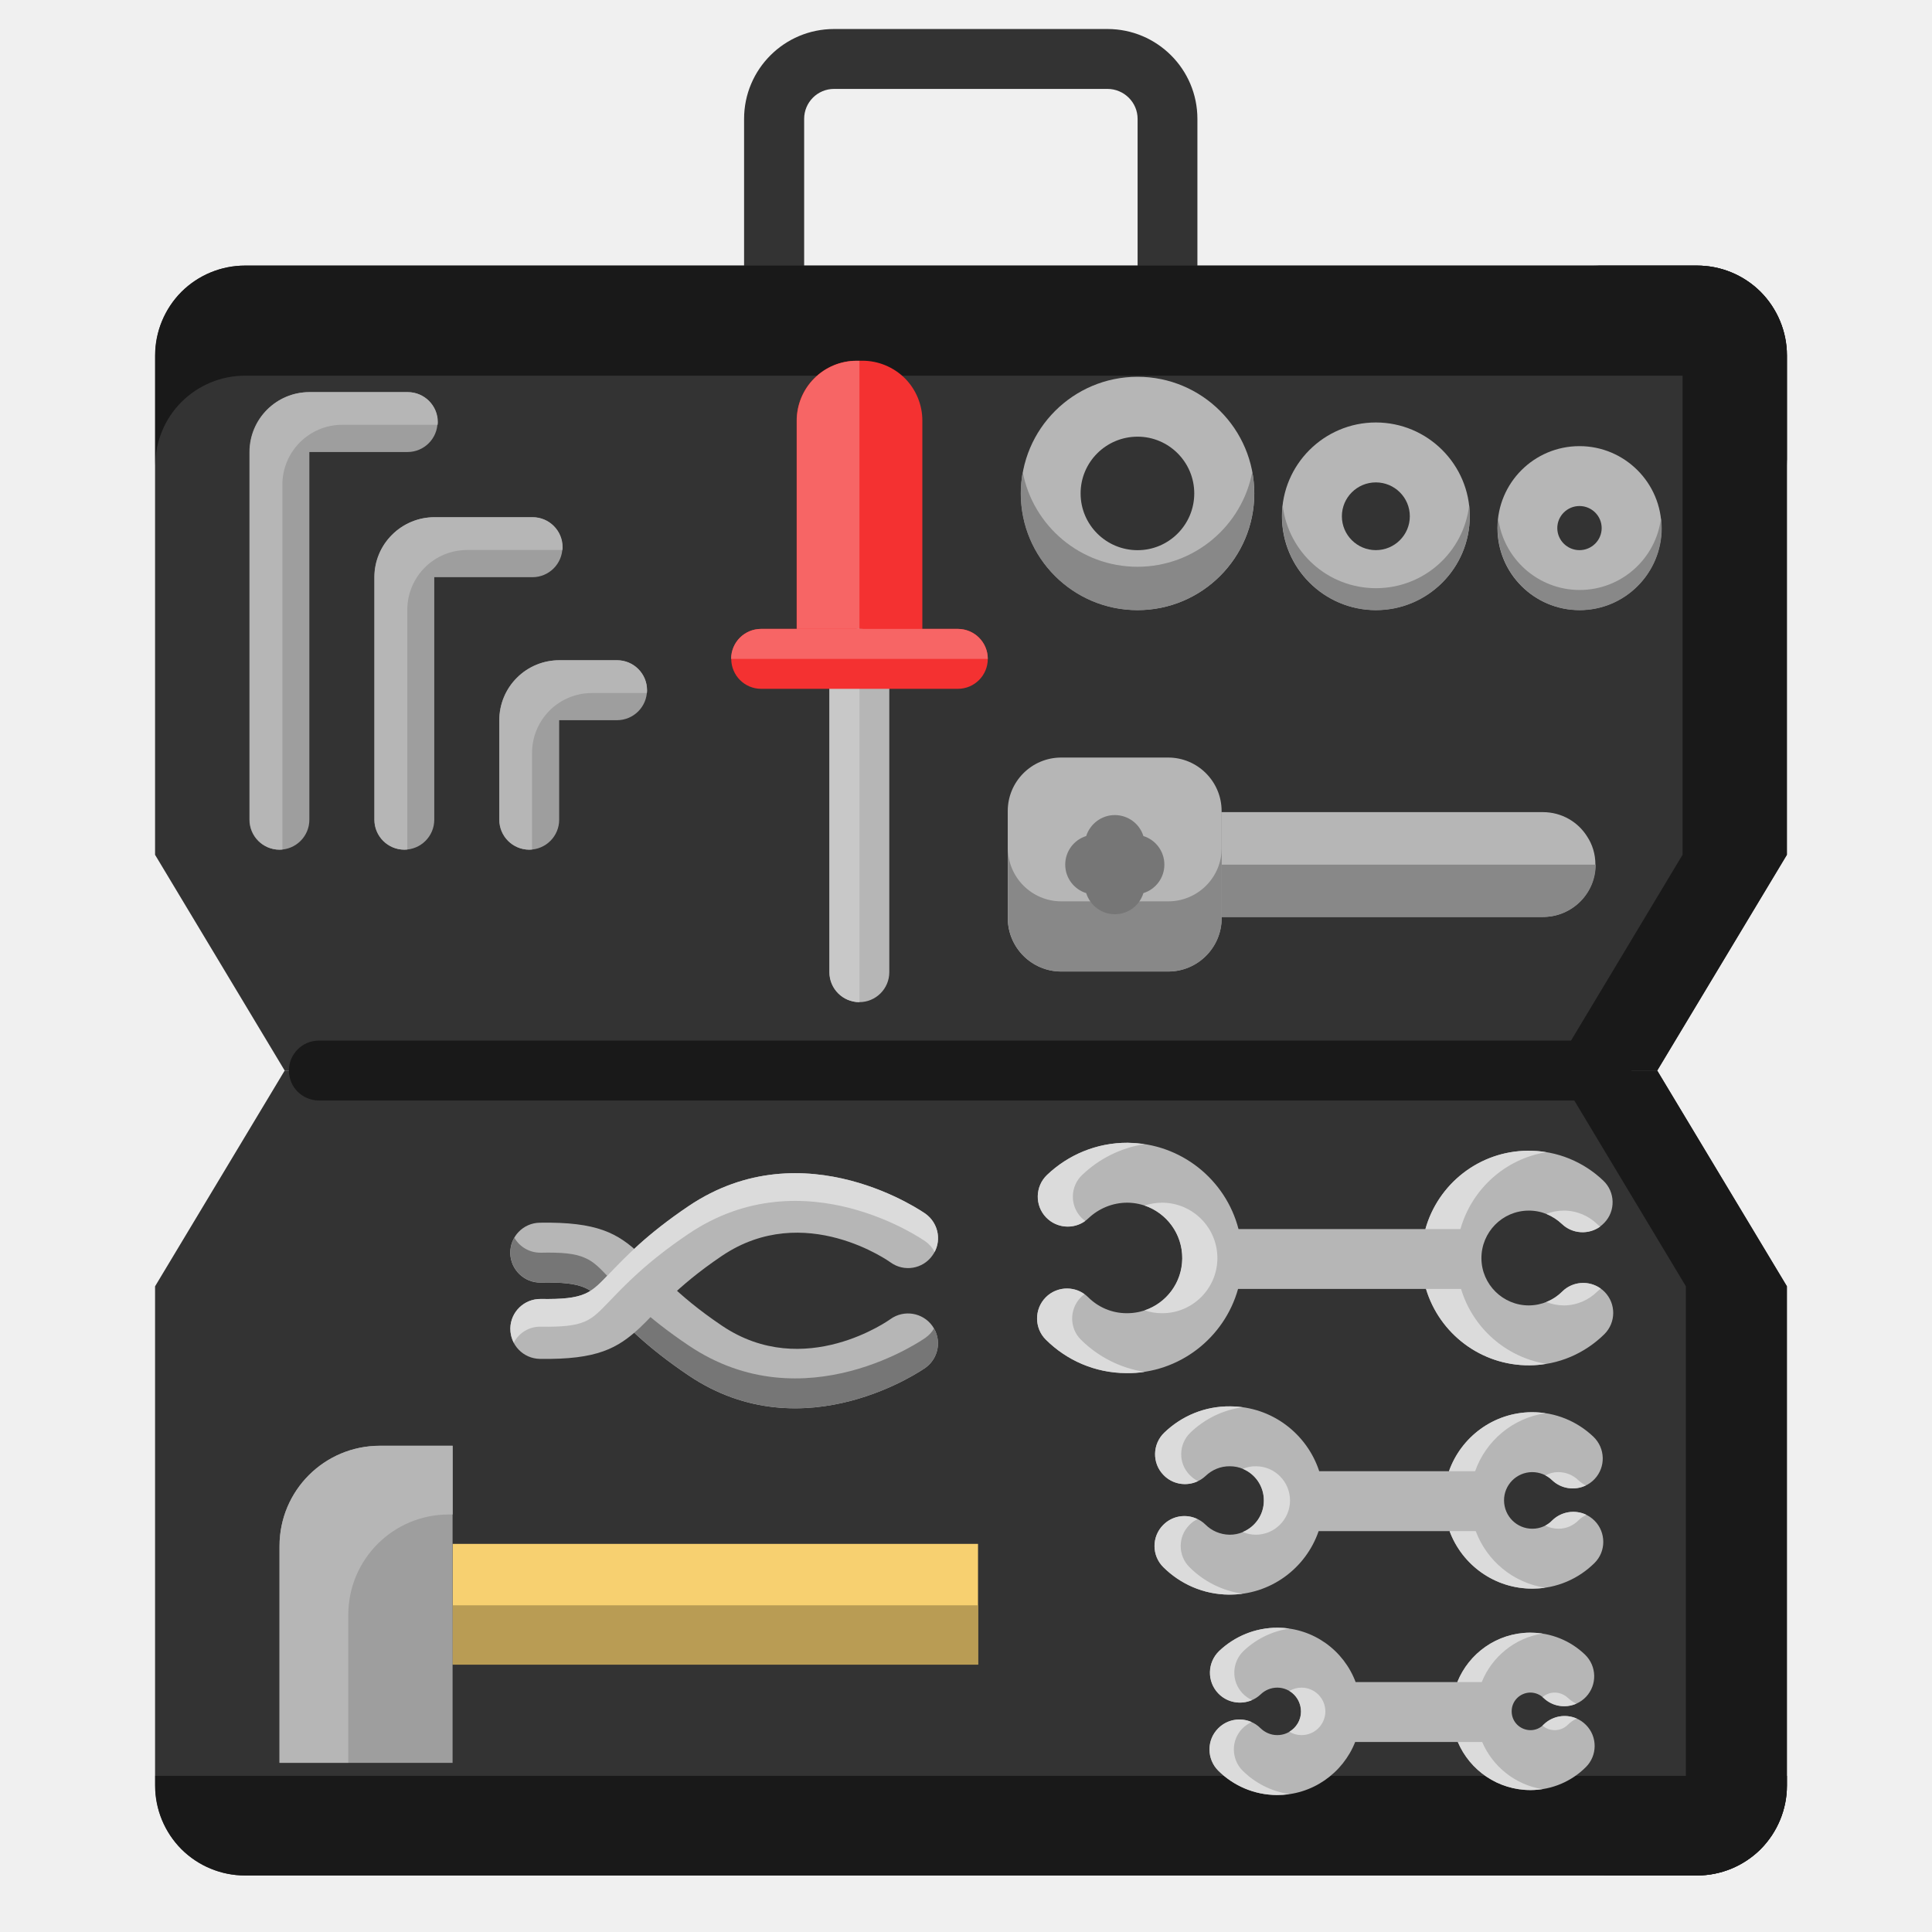
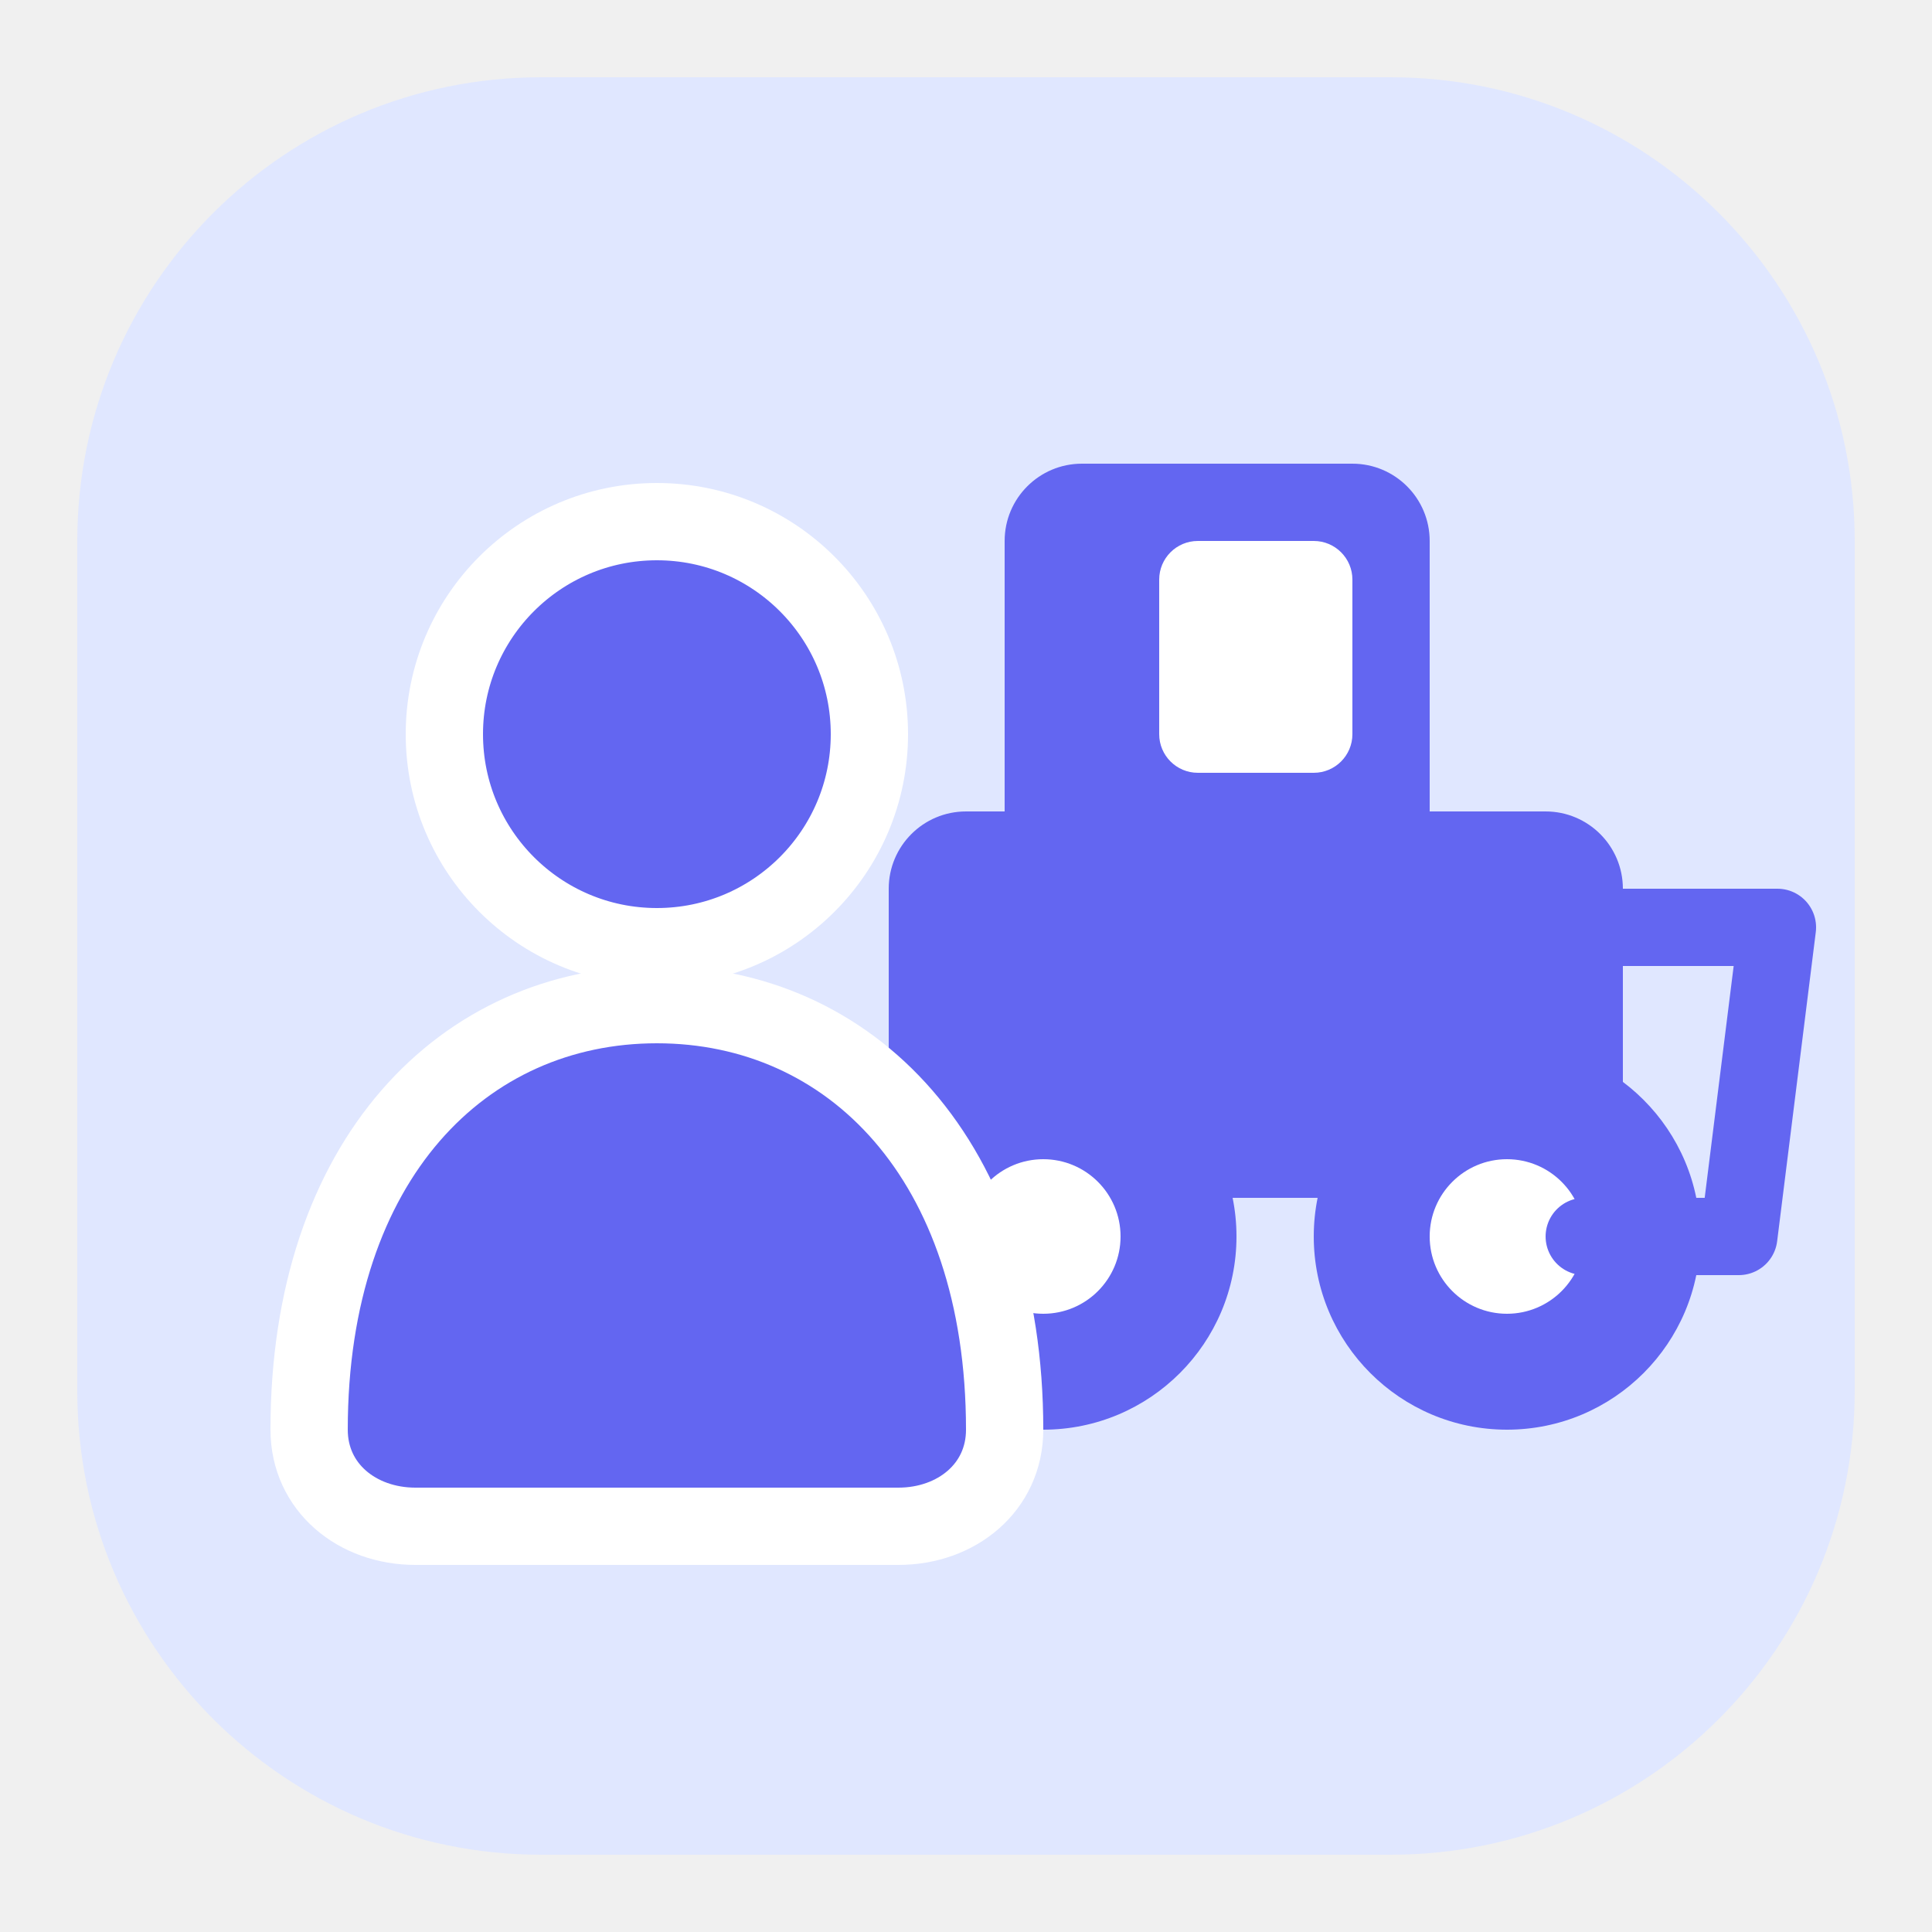
- <svg xmlns="http://www.w3.org/2000/svg" fill="#000000" width="800px" height="800px" viewBox="0 0 129 129" style="fill-rule:evenodd;clip-rule:evenodd;stroke-linejoin:round;stroke-miterlimit:2;" version="1.1" xml:space="preserve">
-   <g transform="matrix(1,0,0,1,-630,-169)">
-     <g id="toolbox" transform="matrix(1,0,0,1,630.835,169.583)">
-       <rect height="128" style="fill:none;" width="128" x="0" y="0" />
-       <g>
-         <g transform="matrix(1.7826,0,0,0.800182,-7248.03,-312.572)">
-           <path d="M4095.64,417.523L4095.64,399.816C4095.64,398.436 4096.14,397.317 4096.76,397.317C4096.76,397.317 4107,397.317 4107,397.317C4107.62,397.317 4108.13,398.436 4108.13,399.816C4108.13,401.455 4108.13,417.523 4108.13,417.523C4108.13,418.902 4108.63,420.022 4109.25,420.022C4109.87,420.022 4110.37,418.902 4110.37,417.523C4110.37,417.523 4110.37,401.455 4110.37,399.816C4110.37,395.675 4108.86,392.318 4107,392.318L4096.76,392.318C4094.9,392.318 4093.39,395.675 4093.39,399.816C4093.39,401.455 4093.39,417.523 4093.39,417.523C4093.39,418.902 4093.9,420.022 4094.52,420.022C4095.14,420.022 4095.64,418.902 4095.64,417.523Z" style="fill:rgb(51,51,51);" />
-         </g>
-         <g transform="matrix(1.08182,0,0,1.08182,-4105.93,-426.035)">
-           <path d="M3896.9,459.349L3812.19,459.349L3804.19,472.666L3804.19,503.485C3804.19,504.956 3804.78,506.367 3805.82,507.407C3806.86,508.447 3808.27,509.032 3809.74,509.032C3827.33,509.032 3881.76,509.032 3899.35,509.032C3900.83,509.032 3902.24,508.447 3903.28,507.407C3904.32,506.367 3904.9,504.956 3904.9,503.485C3904.9,493.304 3904.9,472.666 3904.9,472.666L3896.9,459.349Z" style="fill:rgb(51,51,51);" />
-         </g>
-         <g transform="matrix(1.08182,0,0,-1.08182,-4105.93,567.832)">
-           <path d="M3896.9,459.349L3812.19,459.349L3804.19,472.666L3804.19,503.485C3804.19,504.956 3804.78,506.367 3805.82,507.407C3806.86,508.447 3808.27,509.032 3809.74,509.032C3827.33,509.032 3881.76,509.032 3899.35,509.032C3900.83,509.032 3902.24,508.447 3903.28,507.407C3904.32,506.367 3904.9,504.956 3904.9,503.485L3904.9,472.666L3896.9,459.349Z" style="fill:rgb(51,51,51);" />
-         </g>
-         <g transform="matrix(1,0,0,1,-7236.9,-8967.75)">
-           <path d="M7246.43,8998.25L7246.43,8990.9C7246.43,8989.31 7247.06,8987.78 7248.18,8986.65C7249.31,8985.53 7250.84,8984.9 7252.43,8984.9L7349.38,8984.9C7350.97,8984.9 7352.49,8985.53 7353.62,8986.65C7354.74,8987.78 7355.38,8989.31 7355.38,8990.9L7355.38,9024.24L7355.38,8998.25C7355.38,8996.66 7354.74,8995.13 7353.62,8994.01C7352.49,8992.88 7350.97,8992.25 7349.38,8992.25C7330.34,8992.25 7271.46,8992.25 7252.43,8992.25C7250.84,8992.25 7249.31,8992.88 7248.18,8994.01C7247.06,8995.13 7246.43,8996.66 7246.43,8998.25Z" style="fill:rgb(25,25,25);" />
-         </g>
-         <g>
-           <g transform="matrix(1.08182,0,0,1.08182,-4102.93,-426.035)">
-             <path d="M3810.94,421.173L3817,421.173C3818.02,421.173 3818.85,420.345 3818.85,419.325C3818.85,418.304 3818.02,417.476 3817,417.476L3810.94,417.476C3808.9,417.476 3807.24,419.131 3807.24,421.173C3807.24,426.885 3807.24,443.868 3807.24,443.868C3807.24,444.888 3808.07,445.717 3809.09,445.717C3810.11,445.717 3810.94,444.888 3810.94,443.868L3810.94,421.173Z" style="fill:rgb(158,158,158);" />
-           </g>
-           <g transform="matrix(1.08182,0,0,1.08182,-4094.59,-417.677)">
-             <path d="M3810.94,421.173C3813.28,421.173 3817,421.173 3817,421.173C3818.02,421.173 3818.85,420.345 3818.85,419.325C3818.85,418.304 3818.02,417.476 3817,417.476L3810.94,417.476C3809.96,417.476 3809.02,417.865 3808.33,418.559C3807.63,419.252 3807.24,420.193 3807.24,421.173C3807.24,425.543 3807.24,436.142 3807.24,436.142C3807.24,437.162 3808.07,437.99 3809.09,437.99C3810.11,437.99 3810.94,437.162 3810.94,436.142L3810.94,421.173Z" style="fill:rgb(158,158,158);" />
-           </g>
-           <g transform="matrix(1.08182,0,0,1.08182,-4086.25,-408.129)">
-             <path d="M3810.94,421.173C3812.51,421.173 3814.51,421.173 3814.51,421.173C3815.53,421.173 3816.36,420.345 3816.36,419.325C3816.36,418.304 3815.53,417.476 3814.51,417.476C3814.51,417.476 3812.51,417.476 3810.94,417.476C3809.96,417.476 3809.02,417.865 3808.33,418.559C3807.63,419.252 3807.24,420.193 3807.24,421.173C3807.24,423.534 3807.24,427.316 3807.24,427.316C3807.24,428.336 3808.07,429.164 3809.09,429.164C3810.11,429.164 3810.94,428.336 3810.94,427.316L3810.94,421.173Z" style="fill:rgb(158,158,158);" />
-           </g>
-           <g transform="matrix(1,0,0,1,-7236.9,-8967.75)">
-             <path d="M7254.92,9023.89L7254.92,8999.53C7254.92,8997.32 7256.71,8995.53 7258.92,8995.53L7265.29,8995.53C7265.29,8995.47 7265.3,8995.41 7265.3,8995.35C7265.3,8994.24 7264.4,8993.35 7263.3,8993.35L7256.74,8993.35C7254.53,8993.35 7252.74,8995.14 7252.74,8997.35C7252.74,9003.52 7252.74,9021.9 7252.74,9021.9C7252.74,9023 7253.63,9023.9 7254.74,9023.9C7254.8,9023.9 7254.86,9023.89 7254.92,9023.89Z" style="fill:rgb(182,182,182);" />
-           </g>
-           <g transform="matrix(1,0,0,1,-7236.9,-8967.75)">
-             <path d="M7263.26,9023.89L7263.26,9007.89C7263.26,9006.83 7263.68,9005.81 7264.43,9005.06C7265.18,9004.31 7266.19,9003.89 7267.26,9003.89L7273.62,9003.89C7273.63,9003.83 7273.63,9003.77 7273.63,9003.7C7273.63,9002.6 7272.74,9001.7 7271.63,9001.7L7265.07,9001.7C7264.01,9001.7 7262.99,9002.13 7262.24,9002.88C7261.49,9003.63 7261.07,9004.64 7261.07,9005.7C7261.07,9010.43 7261.07,9021.9 7261.07,9021.9C7261.07,9023 7261.97,9023.9 7263.07,9023.9C7263.13,9023.9 7263.19,9023.89 7263.26,9023.89Z" style="fill:rgb(182,182,182);" />
-           </g>
-           <g transform="matrix(1,0,0,1,-7236.9,-8967.75)">
-             <path d="M7271.59,9023.89L7271.59,9017.44C7271.59,9016.38 7272.01,9015.36 7272.76,9014.61C7273.51,9013.86 7274.53,9013.44 7275.59,9013.44L7279.26,9013.44C7279.27,9013.38 7279.27,9013.31 7279.27,9013.25C7279.27,9012.15 7278.38,9011.25 7277.27,9011.25C7277.27,9011.25 7275.11,9011.25 7273.41,9011.25C7272.35,9011.25 7271.33,9011.67 7270.58,9012.42C7269.83,9013.17 7269.41,9014.19 7269.41,9015.25C7269.41,9017.81 7269.41,9021.9 7269.41,9021.9C7269.41,9023 7270.3,9023.9 7271.41,9023.9C7271.47,9023.9 7271.53,9023.89 7271.59,9023.89Z" style="fill:rgb(182,182,182);" />
-           </g>
-         </g>
-         <g>
-           <g transform="matrix(1.08182,0,0,1.08182,-4100.87,-426.035)">
-             <path d="M3846.87,419.235C3846.87,418.255 3846.48,417.314 3845.79,416.621C3845.09,415.927 3844.15,415.538 3843.17,415.538C3843.05,415.538 3842.93,415.538 3842.81,415.538C3841.83,415.538 3840.89,415.927 3840.2,416.621C3839.5,417.314 3839.11,418.255 3839.11,419.235C3839.11,424.607 3839.11,433.934 3839.11,433.934L3846.87,433.934L3846.87,419.235Z" style="fill:rgb(244,49,49);" />
-           </g>
-           <g transform="matrix(1,0,0,1,-6345.33,-8976.79)">
-             <path d="M6401.88,9000.3L6401.7,9000.3C6400.64,9000.3 6399.62,9000.72 6398.87,9001.47C6398.12,9002.22 6397.7,9003.24 6397.7,9004.3C6397.7,9010.11 6397.7,9020.2 6397.7,9020.2L6401.88,9020.2L6401.88,9000.3Z" style="fill:rgb(247,101,101);" />
-           </g>
-           <g transform="matrix(1.08182,0,0,1.10012,-4100.87,-434.329)">
-             <path d="M3841.13,434.255L3841.13,453.277C3841.13,454.281 3841.96,455.095 3842.98,455.095C3844,455.095 3844.83,454.281 3844.83,453.277L3844.83,434.255C3844.83,433.252 3844,432.437 3842.98,432.437C3841.96,432.437 3841.13,433.252 3841.13,434.255Z" style="fill:rgb(182,182,182);" />
-           </g>
-           <g transform="matrix(1,0,0,1,-6345.33,-8976.79)">
-             <path d="M6401.88,9018.2C6400.78,9018.2 6399.88,9019.09 6399.88,9020.2L6399.88,9041.12C6399.88,9042.23 6400.78,9043.12 6401.88,9043.12C6401.88,9043.12 6401.88,9018.2 6401.88,9018.2Z" style="fill:rgb(200,200,200);" />
-           </g>
-           <g transform="matrix(1,0,0,1,-3758.68,-8976.79)">
-             <path d="M3808.67,9022.2L3821.8,9022.2C3822.91,9022.2 3823.8,9021.3 3823.8,9020.2C3823.8,9019.09 3822.91,9018.2 3821.8,9018.2L3808.67,9018.2C3807.56,9018.2 3806.67,9019.09 3806.67,9020.2C3806.67,9021.3 3807.56,9022.2 3808.67,9022.2Z" style="fill:rgb(244,49,49);" />
-           </g>
-           <g transform="matrix(1,0,0,1,-6345.33,-8976.79)">
-             <path d="M6393.31,9020.2L6410.45,9020.2C6410.45,9019.09 6409.55,9018.2 6408.45,9018.2L6395.31,9018.2C6394.21,9018.2 6393.31,9019.09 6393.31,9020.2Z" style="fill:rgb(247,101,101);" />
-           </g>
-         </g>
-         <g>
-           <g transform="matrix(3.21916,0,0,0.380396,-12278,-104.426)">
-             <path d="M3846.87,424.734C3846.87,422.933 3846.81,421.254 3846.7,419.836C3846.51,417.253 3846.17,415.538 3845.78,415.538C3843.65,415.538 3839.11,415.538 3839.11,415.538L3839.11,433.934C3839.11,433.934 3843.65,433.934 3845.78,433.934C3846.38,433.934 3846.87,429.817 3846.87,424.738C3846.87,424.737 3846.87,424.735 3846.87,424.734Z" style="fill:rgb(182,182,182);" />
-           </g>
-           <g transform="matrix(1,0,0,1,-6345.33,-8976.79)">
-             <path d="M6451.04,9033.94L6426.07,9033.94L6426.07,9037.43L6447.54,9037.43C6449.47,9037.43 6451.04,9035.87 6451.04,9033.94L6451.04,9033.94Z" style="fill:rgb(136,136,136);" />
-           </g>
-           <g transform="matrix(1.08182,0,0,1.08182,-4107.48,-426.035)">
-             <path d="M3871.45,443.331C3871.45,441.509 3869.97,440.03 3868.15,440.03L3861.55,440.03C3859.73,440.03 3858.25,441.509 3858.25,443.331L3858.25,449.933C3858.25,451.755 3859.73,453.234 3861.55,453.234L3868.15,453.234C3869.97,453.234 3871.45,451.755 3871.45,449.933L3871.45,443.331Z" style="fill:rgb(182,182,182);" />
-           </g>
-           <g transform="matrix(1,0,0,1,-6345.33,-8976.79)">
-             <path d="M6411.79,9032.82L6411.79,9037.51C6411.79,9039.48 6413.39,9041.08 6415.36,9041.08L6422.5,9041.08C6424.47,9041.08 6426.07,9039.48 6426.07,9037.51L6426.07,9032.82C6426.07,9034.79 6424.47,9036.39 6422.5,9036.39L6415.36,9036.39C6413.39,9036.39 6411.79,9034.79 6411.79,9032.82Z" style="fill:rgb(136,136,136);" />
-           </g>
-           <g transform="matrix(1,0,0,1,-3758.68,-8976.79)">
-             <path d="M3830.37,9032.03C3829.56,9032.28 3828.97,9033.04 3828.97,9033.94C3828.97,9034.83 3829.56,9035.59 3830.37,9035.84C3830.63,9036.66 3831.39,9037.25 3832.28,9037.25C3833.18,9037.25 3833.94,9036.66 3834.19,9035.84C3835,9035.59 3835.59,9034.83 3835.59,9033.94C3835.59,9033.04 3835,9032.28 3834.19,9032.03C3833.94,9031.22 3833.18,9030.63 3832.28,9030.63C3831.39,9030.63 3830.63,9031.22 3830.37,9032.03Z" style="fill:rgb(118,118,118);" />
-           </g>
-         </g>
-         <g>
-           <g transform="matrix(2.26523,0,0,2.26523,-8677.59,-980.899)">
-             <path d="M3863.94,443.873C3862.04,443.873 3860.5,445.413 3860.5,447.311C3860.5,449.208 3862.04,450.749 3863.94,450.749C3865.84,450.749 3867.38,449.208 3867.38,447.311C3867.38,445.413 3865.84,443.873 3863.94,443.873ZM3863.94,445.638C3864.86,445.638 3865.61,446.388 3865.61,447.311C3865.61,448.234 3864.86,448.984 3863.94,448.984C3863.01,448.984 3862.26,448.234 3862.26,447.311C3862.26,446.388 3863.01,445.638 3863.94,445.638Z" style="fill:rgb(182,182,182);" />
-           </g>
-           <g transform="matrix(1.66786,0,0,1.66786,-6353.48,-712.164)">
-             <path d="M3863.94,443.556C3861.87,443.556 3860.18,445.239 3860.18,447.311C3860.18,449.383 3861.87,451.066 3863.94,451.066C3866.01,451.066 3867.7,449.383 3867.7,447.311C3867.7,445.239 3866.01,443.556 3863.94,443.556ZM3863.94,445.955C3864.69,445.955 3865.3,446.562 3865.3,447.311C3865.3,448.06 3864.69,448.667 3863.94,448.667C3863.19,448.667 3862.58,448.06 3862.58,447.311C3862.58,446.562 3863.19,445.955 3863.94,445.955Z" style="fill:rgb(182,182,182);" />
-           </g>
-           <g transform="matrix(1.35883,0,0,1.35883,-5145.81,-573.142)">
-             <path d="M3863.94,443.284C3861.71,443.284 3859.91,445.089 3859.91,447.311C3859.91,449.533 3861.71,451.338 3863.94,451.338C3866.16,451.338 3867.97,449.533 3867.97,447.311C3867.97,445.089 3866.16,443.284 3863.94,443.284ZM3863.94,446.227C3864.54,446.227 3865.03,446.712 3865.03,447.311C3865.03,447.909 3864.54,448.395 3863.94,448.395C3863.34,448.395 3862.85,447.909 3862.85,447.311C3862.85,446.712 3863.34,446.227 3863.94,446.227Z" style="fill:rgb(182,182,182);" />
-           </g>
-           <g transform="matrix(1,0,0,1,-6345.33,-8976.79)">
-             <path d="M6428.11,9007.71C6427.43,9011.32 6424.25,9014.05 6420.44,9014.05C6416.64,9014.05 6413.46,9011.32 6412.78,9007.71C6412.7,9008.18 6412.65,9008.66 6412.65,9009.16C6412.65,9013.46 6416.14,9016.95 6420.44,9016.95C6424.75,9016.95 6428.24,9013.46 6428.24,9009.16C6428.24,9008.66 6428.19,9008.18 6428.11,9007.71Z" style="fill:rgb(136,136,136);" />
-           </g>
-           <g transform="matrix(1,0,0,1,-6345.33,-8976.79)">
-             <path d="M6430.14,9009.95C6430.11,9010.19 6430.1,9010.44 6430.1,9010.68C6430.1,9014.14 6432.91,9016.95 6436.37,9016.95C6439.83,9016.95 6442.63,9014.14 6442.63,9010.68C6442.63,9010.44 6442.62,9010.19 6442.59,9009.95C6442.23,9013.07 6439.58,9015.48 6436.37,9015.48C6433.15,9015.48 6430.51,9013.07 6430.14,9009.95Z" style="fill:rgb(136,136,136);" />
-           </g>
-           <g transform="matrix(1,0,0,1,-6345.33,-8976.79)">
-             <path d="M6444.53,9010.8C6444.51,9011.02 6444.49,9011.25 6444.49,9011.47C6444.49,9014.49 6446.95,9016.95 6449.97,9016.95C6452.99,9016.95 6455.45,9014.49 6455.45,9011.47C6455.45,9011.25 6455.43,9011.02 6455.4,9010.8C6455.07,9013.5 6452.76,9015.6 6449.97,9015.6C6447.18,9015.6 6444.87,9013.5 6444.53,9010.8Z" style="fill:rgb(136,136,136);" />
-           </g>
-         </g>
-         <g transform="matrix(1,0,0,1,-7236.9,-8967.75)">
-           <path d="M7346.72,9038.65L7339.98,9038.65L7348.63,9053.05C7348.63,9053.05 7348.63,9075.38 7348.63,9086.39C7348.63,9087.98 7348,9089.51 7346.88,9090.64C7345.75,9091.76 7344.22,9092.39 7342.63,9092.39L7349.38,9092.39C7350.97,9092.39 7352.49,9091.76 7353.62,9090.64C7354.74,9089.51 7355.38,9087.98 7355.38,9086.39C7355.38,9075.38 7355.38,9053.05 7355.38,9053.05L7346.72,9038.65Z" style="fill:rgb(25,25,25);" />
-         </g>
-         <g transform="matrix(1,0,0,1,-7236.9,-8967.75)">
-           <path d="M7349.38,8984.9C7350.97,8984.9 7352.49,8985.53 7353.62,8986.65C7354.74,8987.78 7355.38,8989.31 7355.38,8990.9C7355.38,9001.91 7355.38,9024.24 7355.38,9024.24L7346.72,9038.65L7339.76,9038.65L7348.41,9024.24L7348.41,8990.9C7348.41,8989.31 7347.78,8987.78 7346.65,8986.65C7345.53,8985.53 7344,8984.9 7342.41,8984.9L7349.38,8984.9Z" style="fill:rgb(25,25,25);" />
-         </g>
-         <g transform="matrix(1,0,0,1,-7236.9,-8967.75)">
-           <path d="M7246.43,9085.74L7246.43,9086.39C7246.43,9087.98 7247.06,9089.51 7248.18,9090.64C7249.31,9091.76 7250.84,9092.39 7252.43,9092.39C7271.46,9092.39 7330.34,9092.39 7349.38,9092.39C7350.97,9092.39 7352.49,9091.76 7353.62,9090.64C7354.74,9089.51 7355.38,9087.98 7355.38,9086.39L7355.38,9085.74L7246.43,9085.74Z" style="fill:rgb(25,25,25);" />
-         </g>
-         <g>
-           <g transform="matrix(1,0,0,1,-3758.68,-8976.79)">
-             <path d="M3840.51,9062.27L3853.06,9062.27C3853.96,9065.24 3856.72,9067.39 3859.97,9067.37C3861.92,9067.36 3863.68,9066.56 3864.97,9065.29C3865.75,9064.51 3865.76,9063.25 3864.98,9062.46C3864.2,9061.68 3862.93,9061.67 3862.15,9062.45C3861.58,9063.01 3860.81,9063.36 3859.94,9063.37C3858.2,9063.38 3856.77,9061.97 3856.76,9060.23C3856.75,9058.48 3858.16,9057.05 3859.9,9057.04C3860.77,9057.03 3861.56,9057.38 3862.14,9057.93C3862.93,9058.69 3864.2,9058.66 3864.96,9057.86C3865.73,9057.07 3865.7,9055.8 3864.9,9055.04C3863.59,9053.79 3861.82,9053.03 3859.88,9053.04C3856.61,9053.06 3853.86,9055.27 3853.02,9058.27L3840.54,9058.27C3839.69,9054.98 3836.71,9052.54 3833.15,9052.51C3831.06,9052.5 3829.16,9053.32 3827.76,9054.66C3826.96,9055.42 3826.93,9056.69 3827.69,9057.49C3828.45,9058.28 3829.72,9058.32 3830.52,9057.55C3831.2,9056.91 3832.11,9056.51 3833.12,9056.51C3835.16,9056.53 3836.8,9058.19 3836.79,9060.23C3836.78,9062.26 3835.11,9063.91 3833.07,9063.89C3832.07,9063.89 3831.16,9063.48 3830.5,9062.82C3829.72,9062.05 3828.45,9062.05 3827.67,9062.83C3826.89,9063.62 3826.9,9064.89 3827.68,9065.66C3829.06,9067.03 3830.95,9067.88 3833.05,9067.89C3836.59,9067.92 3839.6,9065.53 3840.51,9062.27Z" style="fill:rgb(182,182,182);" />
-           </g>
-           <g transform="matrix(1,0,0,1,-6345.33,-8976.79)">
-             <path d="M6420.92,9067.81C6419.27,9067.55 6417.8,9066.78 6416.67,9065.66C6415.89,9064.89 6415.89,9063.62 6416.66,9062.83C6416.74,9062.76 6416.82,9062.68 6416.91,9062.62C6416.13,9062.05 6415.02,9062.12 6414.32,9062.83C6413.54,9063.62 6413.55,9064.89 6414.33,9065.66C6415.71,9067.03 6417.6,9067.88 6419.69,9067.89C6420.11,9067.9 6420.52,9067.87 6420.92,9067.81ZM6442.05,9062.27L6439.71,9062.27C6440.6,9065.24 6443.36,9067.39 6446.62,9067.37C6447,9067.37 6447.38,9067.33 6447.74,9067.27C6445.03,9066.83 6442.83,9064.86 6442.05,9062.27ZM6420.92,9056.7C6422.39,9057.2 6423.44,9058.59 6423.43,9060.23C6423.42,9061.85 6422.37,9063.22 6420.92,9063.7C6421.28,9063.82 6421.66,9063.89 6422.07,9063.89C6424.1,9063.91 6425.77,9062.26 6425.78,9060.23C6425.79,9058.19 6424.15,9056.53 6422.11,9056.51C6421.69,9056.51 6421.29,9056.58 6420.92,9056.7ZM6447.74,9063.14C6448.11,9063.29 6448.51,9063.37 6448.94,9063.37C6449.8,9063.36 6450.57,9063.01 6451.14,9062.45C6451.22,9062.38 6451.3,9062.31 6451.38,9062.25C6450.6,9061.68 6449.5,9061.75 6448.8,9062.45C6448.5,9062.75 6448.14,9062.99 6447.74,9063.14ZM6447.74,9057.26C6448.13,9057.42 6448.48,9057.65 6448.78,9057.93C6449.49,9058.61 6450.57,9058.66 6451.34,9058.11C6451.26,9058.05 6451.19,9058 6451.13,9057.93C6450.55,9057.38 6449.76,9057.03 6448.89,9057.04C6448.49,9057.04 6448.1,9057.12 6447.74,9057.26ZM6439.67,9058.27L6442.01,9058.27C6442.76,9055.62 6444.98,9053.59 6447.74,9053.14C6447.35,9053.07 6446.94,9053.04 6446.52,9053.04C6443.25,9053.06 6440.51,9055.27 6439.67,9058.27ZM6416.96,9057.73C6416.86,9057.66 6416.77,9057.58 6416.68,9057.49C6415.92,9056.69 6415.95,9055.42 6416.75,9054.66C6417.87,9053.59 6419.31,9052.85 6420.92,9052.6C6420.55,9052.55 6420.18,9052.52 6419.79,9052.51C6417.71,9052.5 6415.81,9053.32 6414.4,9054.66C6413.61,9055.42 6413.57,9056.69 6414.34,9057.49C6415.04,9058.22 6416.16,9058.31 6416.96,9057.73Z" style="fill:rgb(219,219,219);" />
-           </g>
-           <g transform="matrix(1,0,0,1,-3758.68,-8976.79)">
-             <path d="M3845.89,9078.44L3854.64,9078.44C3855.47,9080.7 3857.65,9082.3 3860.2,9082.28C3861.8,9082.27 3863.25,9081.62 3864.31,9080.57C3865.09,9079.8 3865.09,9078.53 3864.32,9077.75C3863.54,9076.96 3862.27,9076.96 3861.49,9077.73C3861.15,9078.07 3860.68,9078.28 3860.17,9078.28C3859.13,9078.29 3858.28,9077.45 3858.27,9076.4C3858.26,9075.36 3859.1,9074.51 3860.14,9074.5C3860.66,9074.5 3861.14,9074.7 3861.48,9075.04C3862.28,9075.8 3863.55,9075.77 3864.31,9074.97C3865.07,9074.17 3865.04,9072.91 3864.24,9072.14C3863.17,9071.12 3861.72,9070.49 3860.12,9070.5C3857.57,9070.52 3855.4,9072.16 3854.6,9074.44L3845.93,9074.44C3845.11,9071.94 3842.77,9070.12 3839.99,9070.11C3838.29,9070.09 3836.74,9070.76 3835.59,9071.86C3834.79,9072.62 3834.76,9073.89 3835.52,9074.68C3836.28,9075.48 3837.55,9075.51 3838.35,9074.75C3838.77,9074.35 3839.34,9074.1 3839.97,9074.11C3841.23,9074.11 3842.25,9075.15 3842.24,9076.41C3842.23,9077.67 3841.2,9078.69 3839.94,9078.68C3839.32,9078.67 3838.75,9078.42 3838.34,9078.01C3837.56,9077.24 3836.29,9077.24 3835.51,9078.03C3834.74,9078.81 3834.74,9080.08 3835.53,9080.85C3836.65,9081.97 3838.2,9082.67 3839.91,9082.68C3842.68,9082.7 3845.04,9080.92 3845.89,9078.44Z" style="fill:rgb(182,182,182);" />
-           </g>
-           <g transform="matrix(1,0,0,1,-3758.68,-8976.79)">
-             <path d="M3848.33,9092.52L3855.19,9092.52C3855.99,9094.42 3857.88,9095.74 3860.06,9095.73C3861.49,9095.72 3862.79,9095.14 3863.73,9094.2C3864.51,9093.43 3864.52,9092.16 3863.74,9091.38C3862.96,9090.59 3861.7,9090.59 3860.91,9091.36C3860.69,9091.59 3860.38,9091.73 3860.04,9091.73C3859.35,9091.73 3858.78,9091.18 3858.78,9090.48C3858.77,9089.79 3859.33,9089.23 3860.02,9089.22C3860.37,9089.22 3860.68,9089.36 3860.91,9089.58C3861.71,9090.34 3862.98,9090.31 3863.74,9089.51C3864.5,9088.71 3864.47,9087.45 3863.67,9086.68C3862.72,9085.77 3861.42,9085.21 3859.99,9085.22C3857.8,9085.24 3855.93,9086.6 3855.15,9088.52L3848.36,9088.52C3847.57,9086.41 3845.55,9084.91 3843.17,9084.89C3841.65,9084.88 3840.27,9085.48 3839.26,9086.44C3838.46,9087.21 3838.43,9088.47 3839.19,9089.27C3839.95,9090.07 3841.22,9090.1 3842.02,9089.34C3842.31,9089.06 3842.7,9088.89 3843.14,9088.89C3844.01,9088.9 3844.72,9089.61 3844.72,9090.49C3844.71,9091.36 3843.99,9092.07 3843.12,9092.06C3842.69,9092.06 3842.3,9091.88 3842.01,9091.6C3841.23,9090.82 3839.96,9090.83 3839.19,9091.61C3838.41,9092.39 3838.41,9093.66 3839.2,9094.44C3840.2,9095.43 3841.57,9096.05 3843.09,9096.06C3845.47,9096.08 3847.51,9094.6 3848.33,9092.52Z" style="fill:rgb(182,182,182);" />
-           </g>
-           <g transform="matrix(1,0,0,1,-6345.33,-8976.79)">
-             <path d="M6427.47,9082.62C6426.1,9082.43 6424.86,9081.79 6423.92,9080.85C6423.14,9080.08 6423.13,9078.81 6423.91,9078.03C6424.07,9077.86 6424.26,9077.73 6424.45,9077.64C6423.71,9077.27 6422.78,9077.4 6422.16,9078.03C6421.38,9078.81 6421.39,9080.08 6422.17,9080.85C6423.3,9081.97 6424.85,9082.67 6426.56,9082.68C6426.87,9082.68 6427.17,9082.66 6427.47,9082.62ZM6443.03,9078.44L6441.28,9078.44C6442.12,9080.7 6444.3,9082.3 6446.84,9082.28C6447.12,9082.28 6447.4,9082.26 6447.68,9082.22C6445.53,9081.9 6443.77,9080.42 6443.03,9078.44ZM6427.47,9074.28C6428.31,9074.62 6428.89,9075.45 6428.88,9076.41C6428.88,9077.35 6428.3,9078.16 6427.47,9078.5C6427.74,9078.61 6428.03,9078.68 6428.33,9078.68C6429.59,9078.69 6430.62,9077.67 6430.63,9076.41C6430.64,9075.15 6429.62,9074.11 6428.36,9074.11C6428.05,9074.1 6427.75,9074.17 6427.47,9074.28ZM6447.68,9078.07C6447.94,9078.21 6448.24,9078.28 6448.56,9078.28C6449.08,9078.28 6449.54,9078.07 6449.88,9077.73C6450.04,9077.57 6450.22,9077.45 6450.42,9077.35C6449.67,9076.99 6448.75,9077.12 6448.13,9077.73C6448,9077.87 6447.85,9077.98 6447.68,9078.07ZM6447.68,9074.72C6447.84,9074.8 6448,9074.91 6448.13,9075.04C6448.75,9075.63 6449.65,9075.74 6450.38,9075.39C6450.2,9075.3 6450.03,9075.18 6449.88,9075.04C6449.53,9074.7 6449.06,9074.5 6448.54,9074.5C6448.23,9074.5 6447.94,9074.58 6447.68,9074.72ZM6424.49,9075.1C6424.28,9075 6424.09,9074.86 6423.92,9074.68C6423.15,9073.89 6423.19,9072.62 6423.98,9071.86C6424.92,9070.96 6426.13,9070.35 6427.47,9070.17C6427.2,9070.13 6426.92,9070.11 6426.64,9070.11C6424.93,9070.09 6423.38,9070.76 6422.24,9071.86C6421.44,9072.62 6421.41,9073.89 6422.17,9074.68C6422.78,9075.33 6423.73,9075.47 6424.49,9075.1ZM6441.24,9074.44L6442.99,9074.44C6443.7,9072.42 6445.49,9070.89 6447.68,9070.57C6447.38,9070.52 6447.07,9070.5 6446.76,9070.5C6444.21,9070.52 6442.05,9072.16 6441.24,9074.44Z" style="fill:rgb(219,219,219);" />
-           </g>
-           <g transform="matrix(1,0,0,1,-6345.33,-8976.79)">
-             <path d="M6430.59,9096C6429.38,9095.82 6428.3,9095.26 6427.47,9094.44C6426.69,9093.66 6426.68,9092.39 6427.46,9091.61C6427.64,9091.43 6427.85,9091.29 6428.07,9091.19C6427.33,9090.86 6426.43,9091 6425.83,9091.61C6425.05,9092.39 6425.06,9093.66 6425.84,9094.44C6426.84,9095.43 6428.22,9096.05 6429.74,9096.06C6430.03,9096.06 6430.31,9096.04 6430.59,9096ZM6443.46,9092.52L6441.83,9092.52C6442.64,9094.42 6444.52,9095.74 6446.71,9095.73C6446.98,9095.73 6447.24,9095.7 6447.49,9095.67C6445.67,9095.38 6444.16,9094.16 6443.46,9092.52ZM6430.59,9089.11C6431.05,9089.39 6431.36,9089.9 6431.36,9090.49C6431.36,9091.06 6431.05,9091.56 6430.59,9091.83C6430.82,9091.98 6431.1,9092.06 6431.39,9092.06C6432.27,9092.07 6432.98,9091.36 6432.99,9090.49C6432.99,9089.61 6432.29,9088.9 6431.41,9088.89C6431.11,9088.89 6430.83,9088.97 6430.59,9089.11ZM6447.49,9091.43C6447.71,9091.62 6448,9091.73 6448.31,9091.73C6448.65,9091.73 6448.96,9091.59 6449.19,9091.36C6449.36,9091.19 6449.56,9091.05 6449.78,9090.96C6449.05,9090.63 6448.16,9090.77 6447.56,9091.36C6447.53,9091.39 6447.51,9091.41 6447.49,9091.43ZM6447.49,9089.52C6447.52,9089.54 6447.54,9089.56 6447.56,9089.58C6448.16,9090.16 6449.03,9090.28 6449.75,9089.96C6449.55,9089.87 6449.36,9089.74 6449.19,9089.58C6448.95,9089.36 6448.64,9089.22 6448.3,9089.22C6447.99,9089.22 6447.71,9089.34 6447.49,9089.52ZM6428.1,9089.72C6427.86,9089.62 6427.65,9089.47 6427.46,9089.27C6426.7,9088.47 6426.73,9087.21 6427.53,9086.44C6428.35,9085.66 6429.41,9085.12 6430.59,9084.95C6430.34,9084.91 6430.08,9084.89 6429.81,9084.89C6428.3,9084.88 6426.92,9085.48 6425.9,9086.44C6425.1,9087.21 6425.07,9088.47 6425.83,9089.27C6426.43,9089.9 6427.34,9090.05 6428.1,9089.72ZM6441.8,9088.52L6443.43,9088.52C6444.11,9086.83 6445.64,9085.57 6447.49,9085.28C6447.21,9085.24 6446.93,9085.22 6446.64,9085.22C6444.44,9085.24 6442.57,9086.6 6441.8,9088.52Z" style="fill:rgb(219,219,219);" />
-           </g>
-         </g>
-         <g>
-           <g transform="matrix(0.747845,0,0,0.747845,-2823.01,-267.769)">
-             <path d="M3853.25,475.046C3853.25,475.046 3845.58,480.616 3838.2,475.636C3833.94,472.765 3832.37,470.623 3830.87,469.229C3828.89,467.382 3827.08,466.352 3821.93,466.442C3820.45,466.467 3819.28,467.686 3819.3,469.162C3819.33,470.638 3820.55,471.815 3822.02,471.789C3823.91,471.757 3825.09,471.864 3825.98,472.256C3826.81,472.624 3827.35,473.241 3828.1,474.01C3829.55,475.507 3831.43,477.523 3835.21,480.07C3845.58,487.069 3856.37,479.392 3856.37,479.392C3857.57,478.531 3857.85,476.859 3856.99,475.66C3856.13,474.46 3854.45,474.185 3853.25,475.046Z" style="fill:rgb(182,182,182);" />
-           </g>
-           <g transform="matrix(1,0,0,1,-7236.9,-8967.75)">
-             <path d="M7270.41,9049.81C7270.23,9050.11 7270.14,9050.46 7270.14,9050.84C7270.16,9051.94 7271.07,9052.82 7272.18,9052.8C7273.59,9052.78 7274.47,9052.86 7275.13,9053.15C7275.76,9053.43 7276.16,9053.89 7276.72,9054.46C7277.8,9055.58 7279.21,9057.09 7282.04,9059C7289.8,9064.23 7297.86,9058.49 7297.86,9058.49C7298.7,9057.88 7298.94,9056.75 7298.43,9055.87C7298.29,9056.11 7298.1,9056.32 7297.86,9056.49C7297.86,9056.49 7289.8,9062.24 7282.04,9057C7279.21,9055.1 7277.8,9053.59 7276.72,9052.47C7276.16,9051.89 7275.76,9051.43 7275.13,9051.16C7274.47,9050.86 7273.59,9050.78 7272.18,9050.81C7271.42,9050.82 7270.76,9050.42 7270.41,9049.81Z" style="fill:rgb(118,118,118);" />
-           </g>
-           <g transform="matrix(1,0,0,1,-7236.9,-8967.75)">
-             <path d="M7297.86,9048.21C7297.86,9048.21 7289.8,9042.47 7282.04,9047.7C7279.21,9049.61 7277.8,9051.12 7276.72,9052.24C7276.16,9052.81 7275.76,9053.27 7275.13,9053.55C7274.47,9053.84 7273.59,9053.92 7272.18,9053.9C7271.07,9053.88 7270.16,9054.76 7270.14,9055.86C7270.12,9056.97 7271,9057.88 7272.11,9057.9C7275.96,9057.96 7277.31,9057.19 7278.8,9055.81C7279.91,9054.77 7281.09,9053.17 7284.27,9051.02C7289.79,9047.3 7295.53,9051.46 7295.53,9051.46C7296.43,9052.11 7297.68,9051.9 7298.32,9051C7298.97,9050.11 7298.76,9048.86 7297.86,9048.21Z" style="fill:rgb(182,182,182);" />
-           </g>
-           <g transform="matrix(1,0,0,1,-7236.9,-8967.75)">
-             <path d="M7270.37,9056.82C7270.71,9056.17 7271.39,9055.73 7272.18,9055.75C7273.59,9055.77 7274.47,9055.69 7275.13,9055.4C7275.76,9055.12 7276.16,9054.66 7276.72,9054.09C7277.8,9052.97 7279.21,9051.46 7282.04,9049.55C7289.8,9044.32 7297.86,9050.06 7297.86,9050.06C7298.13,9050.25 7298.33,9050.49 7298.47,9050.76C7298.93,9049.89 7298.68,9048.8 7297.86,9048.21C7297.86,9048.21 7289.8,9042.47 7282.04,9047.7C7279.21,9049.61 7277.8,9051.12 7276.72,9052.24C7276.16,9052.81 7275.76,9053.27 7275.13,9053.55C7274.47,9053.84 7273.59,9053.92 7272.18,9053.9C7271.07,9053.88 7270.16,9054.76 7270.14,9055.86C7270.14,9056.21 7270.22,9056.53 7270.37,9056.82Z" style="fill:rgb(219,219,219);" />
-           </g>
-         </g>
-         <g>
-           <g transform="matrix(0.857009,0,0,1.08182,-3247.43,-428.199)">
-             <rect height="7.453" style="fill:rgb(247,208,112);" width="40.934" x="3823.55" y="490.563" />
-           </g>
-           <g transform="matrix(0.857009,0,0,0.531797,-3247.43,-154.277)">
-             <rect height="7.453" style="fill:rgb(185,156,84);" width="40.934" x="3823.55" y="490.563" />
-           </g>
-           <g transform="matrix(0.282352,0,0,2.84021,-1061.76,-1297.35)">
-             <path d="M3864.48,490.563L3847.26,490.563C3834.17,490.563 3823.55,491.619 3823.55,492.921C3823.55,495.105 3823.55,498.017 3823.55,498.017L3864.48,498.017L3864.48,490.563Z" style="fill:rgb(158,158,158);" />
-           </g>
-           <g transform="matrix(1,0,0,1,-7236.9,-8967.75)">
-             <path d="M7266.29,9068.29L7266.29,9063.7L7261.43,9063.7C7257.73,9063.7 7254.73,9066.69 7254.73,9070.39L7254.73,9084.87L7259.32,9084.87L7259.32,9074.99C7259.32,9071.29 7262.32,9068.29 7266.02,9068.29L7266.29,9068.29Z" style="fill:rgb(182,182,182);" />
-           </g>
-         </g>
-         <g transform="matrix(1.08182,0,0,1.08182,-4105.93,-426.035)">
-           <path d="M3893.47,457.5L3814.3,457.5C3813.28,457.5 3812.45,458.328 3812.45,459.349C3812.45,460.369 3813.28,461.197 3814.3,461.197L3893.47,461.197C3894.49,461.197 3895.32,460.369 3895.32,459.349C3895.32,458.328 3894.49,457.5 3893.47,457.5Z" style="fill:rgb(25,25,25);" />
-         </g>
-       </g>
-     </g>
-   </g>
+ <svg xmlns="http://www.w3.org/2000/svg" viewBox="0 0 100 100" width="64" height="64">
+   <rect x="4" y="4" width="92" height="92" rx="24" fill="#E0E7FF" />
+   <rect x="52" y="24" width="22" height="22" rx="4" fill="#6366F1" />
+   <rect x="60" y="28" width="10" height="12" rx="2" fill="#FFFFFF" />
+   <rect x="46" y="42" width="38" height="20" rx="4" fill="#6366F1" />
+   <circle cx="54" cy="64" r="10" fill="#6366F1" />
+   <circle cx="54" cy="64" r="4" fill="#FFFFFF" />
+   <circle cx="78" cy="64" r="10" fill="#6366F1" />
+   <circle cx="78" cy="64" r="4" fill="#FFFFFF" />
+   <path d="M84 48L92 48L90 64H82" stroke="#6366F1" stroke-width="4" fill="none" stroke-linecap="round" stroke-linejoin="round" />
+   <circle cx="34" cy="38" r="11" fill="#6366F1" stroke="#FFFFFF" stroke-width="4" />
+   <path d="M16 74C16 60 24 52 34 52C44 52 52 60 52 74C52 77 49.5 79 46.5 79H21.5C18.5 79 16 77 16 74Z" fill="#6366F1" stroke="#FFFFFF" stroke-width="4" stroke-linejoin="round" />
</svg>
